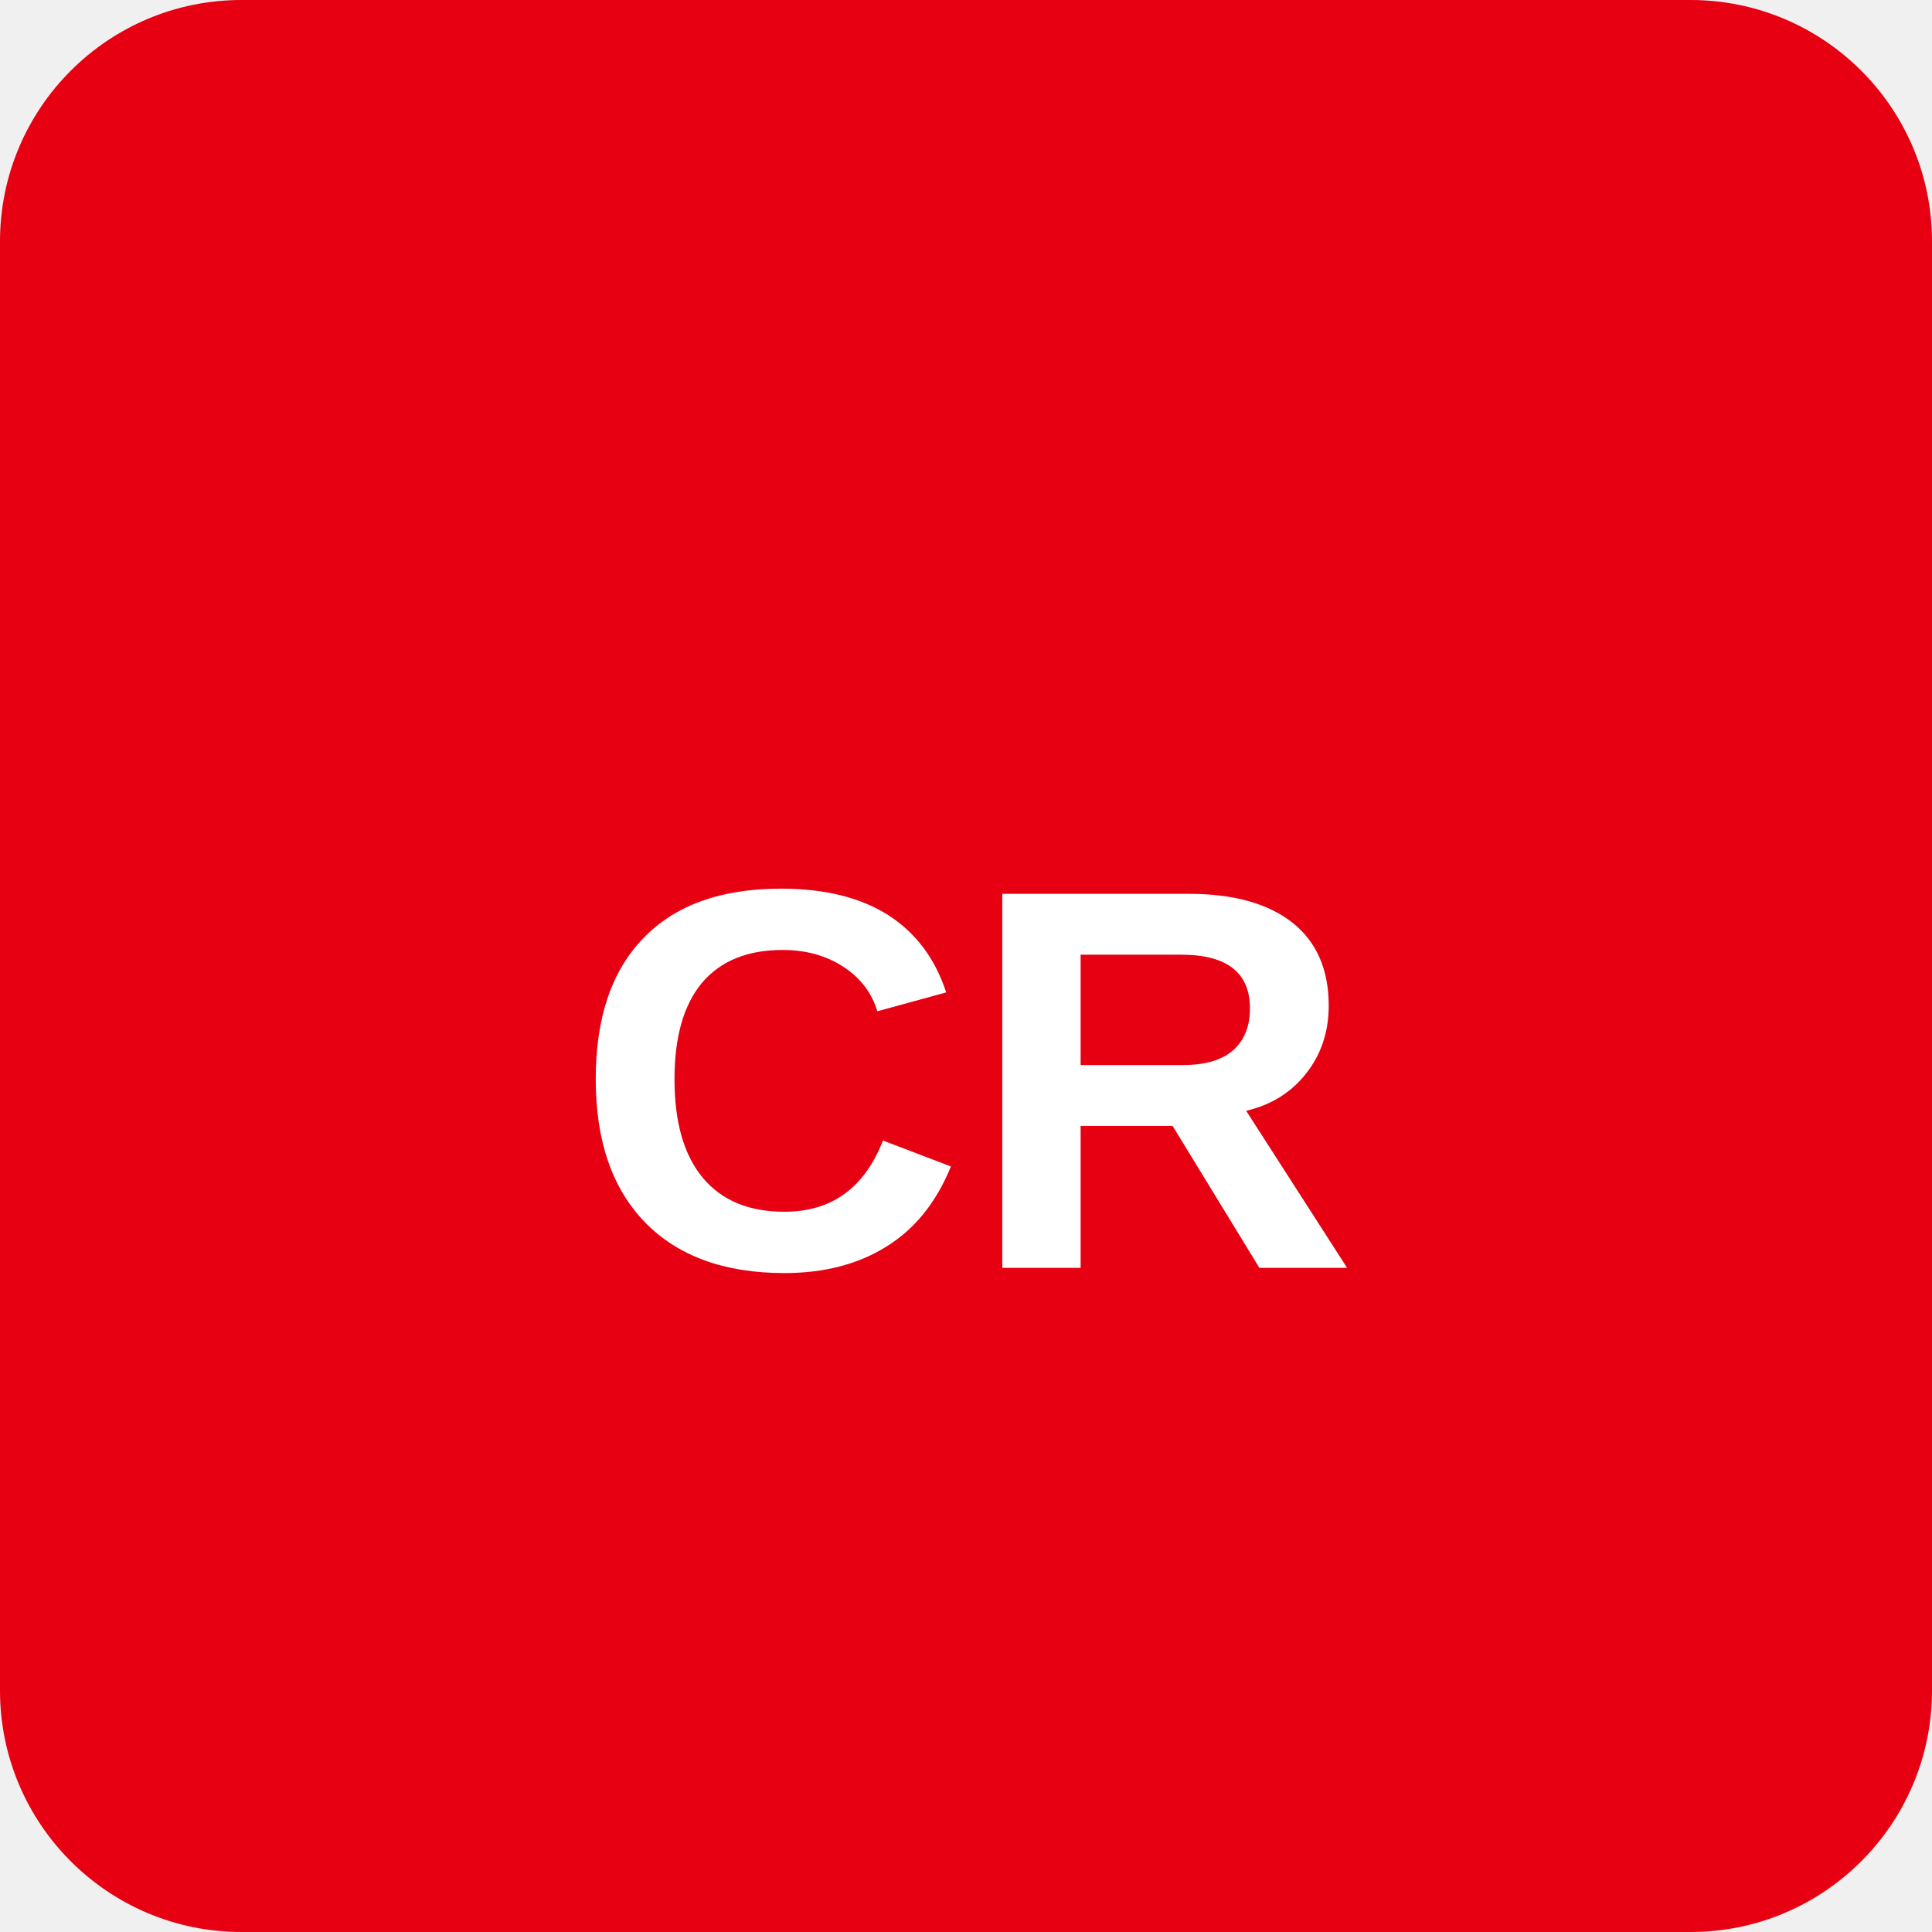
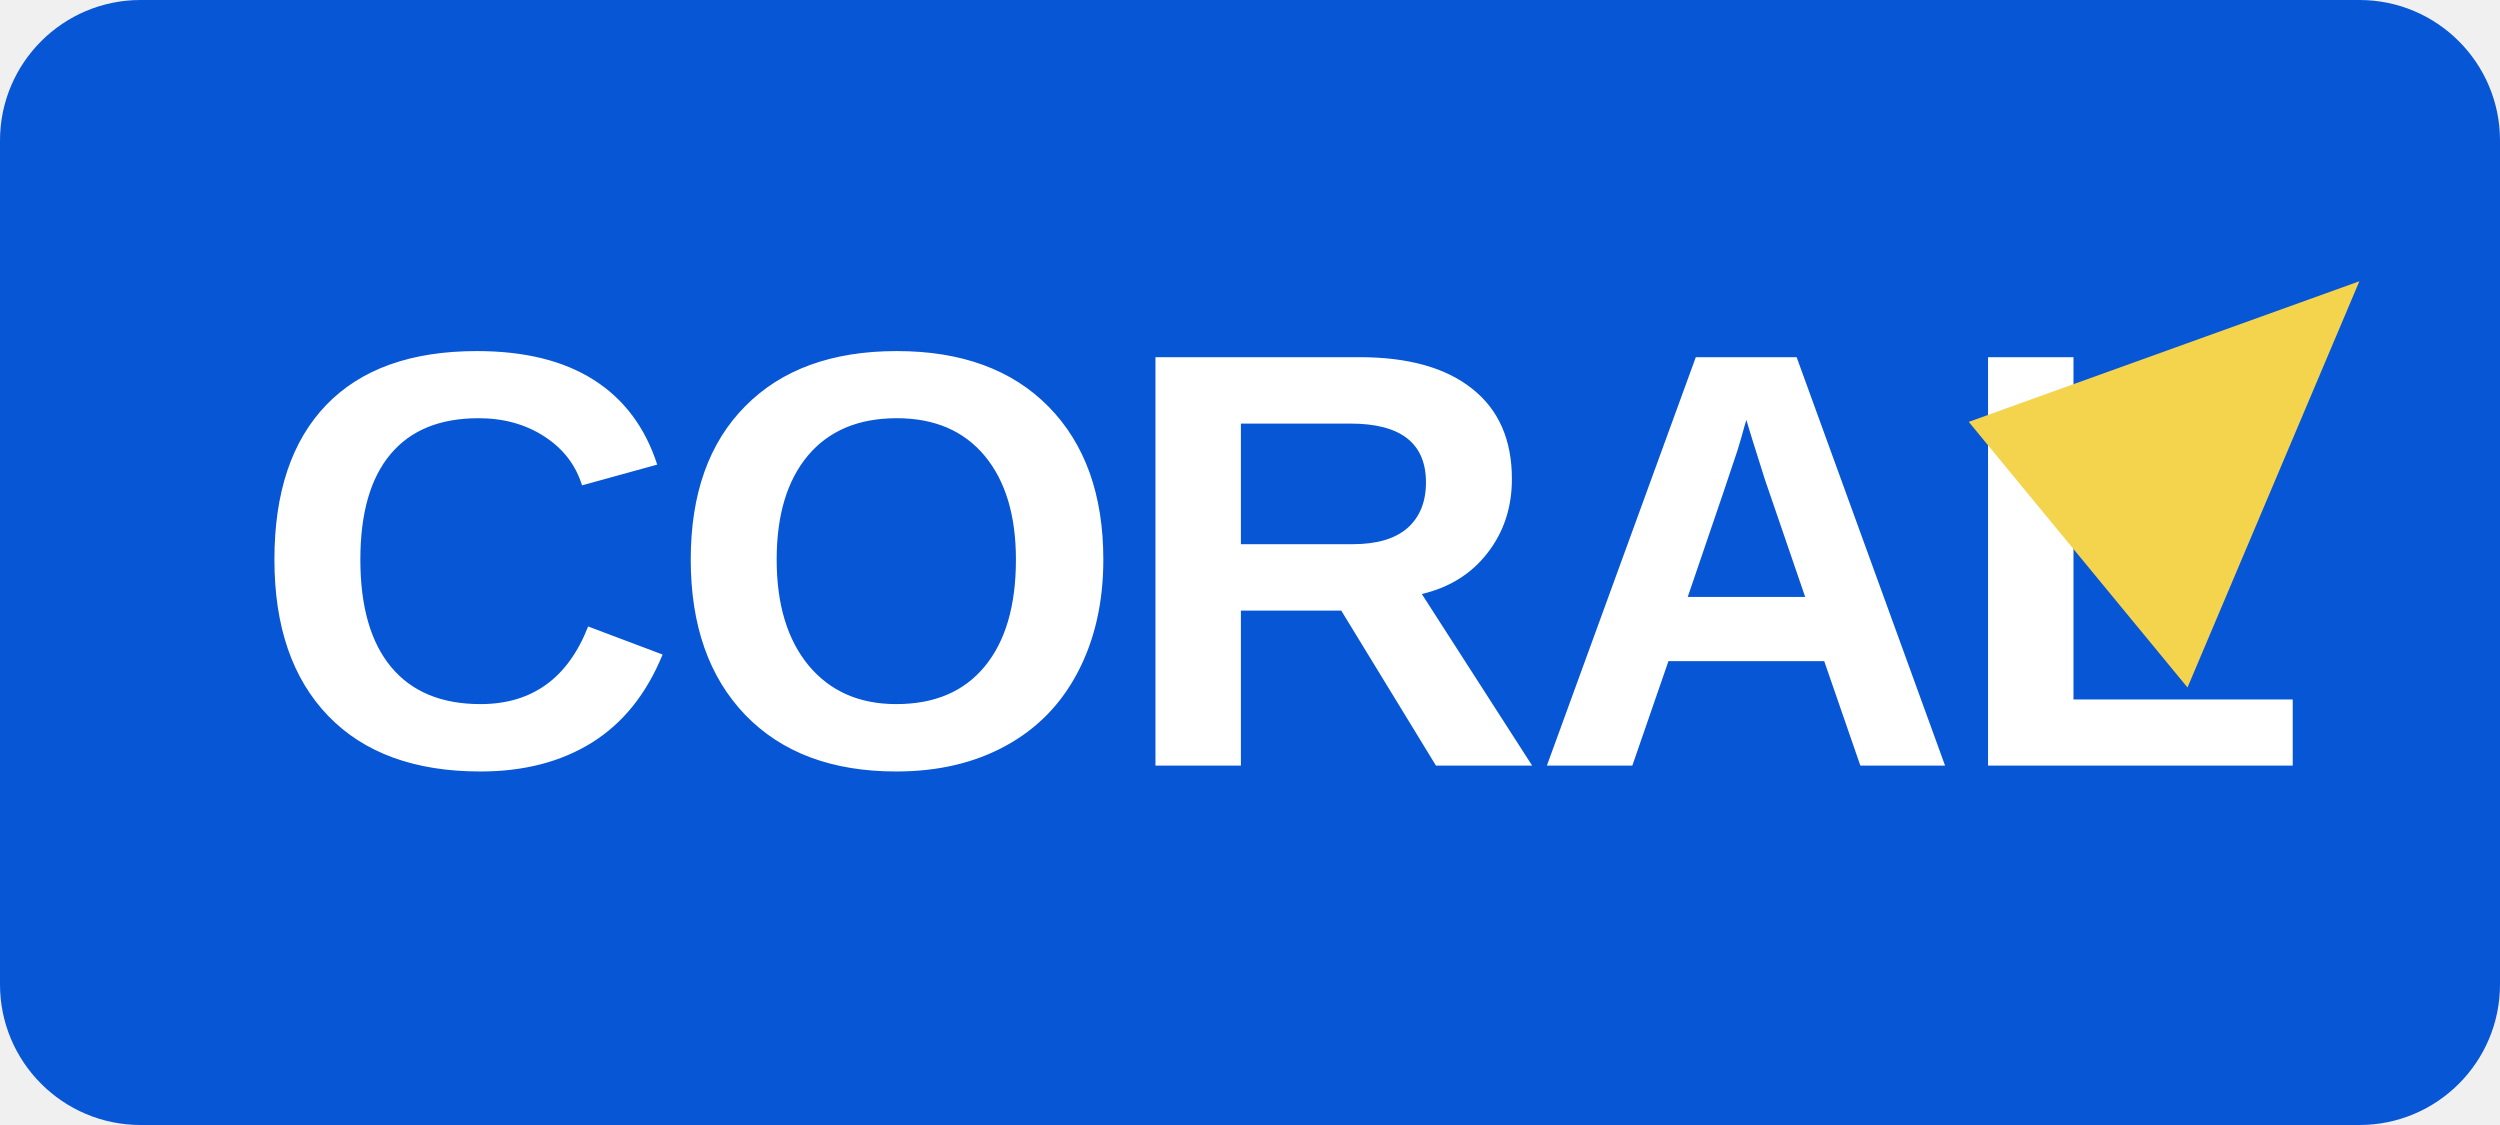
- <svg xmlns="http://www.w3.org/2000/svg" width="64" height="64" viewBox="0 0 64 64" fill="none">
-   <rect width="64" height="64" rx="8" fill="#E60012" />
-   <text x="32" y="42" font-family="Arial, sans-serif" font-size="18" font-weight="bold" fill="white" text-anchor="middle">CR</text>
+ <svg xmlns="http://www.w3.org/2000/svg" width="160" height="72" viewBox="0 0 160 72" fill="none">
+   <rect width="160" height="72" rx="9" fill="#0756D6" />
+   <text x="16" y="49" fill="#FFFFFF" font-family="Arial, Helvetica, sans-serif" font-size="38" font-weight="900" letter-spacing="-.8">CORAL</text>
+   <path d="M126 27L151 18L140 44Z" fill="#F4D34D" />
</svg>
